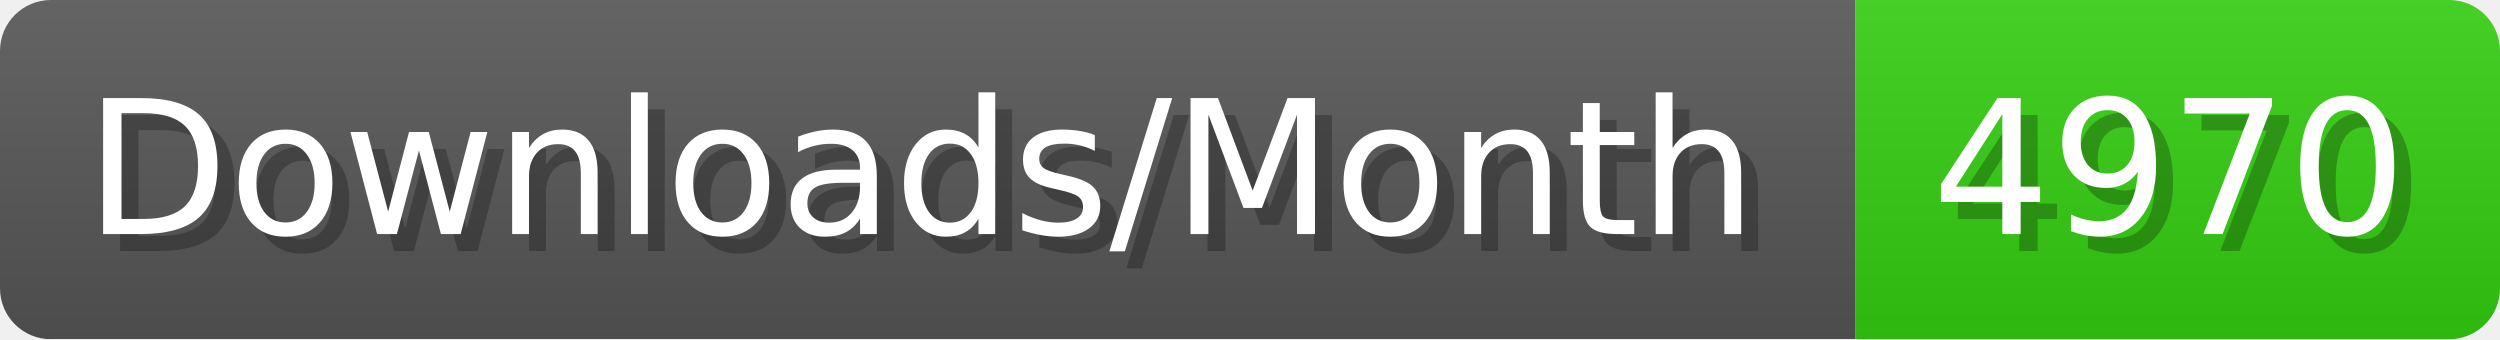
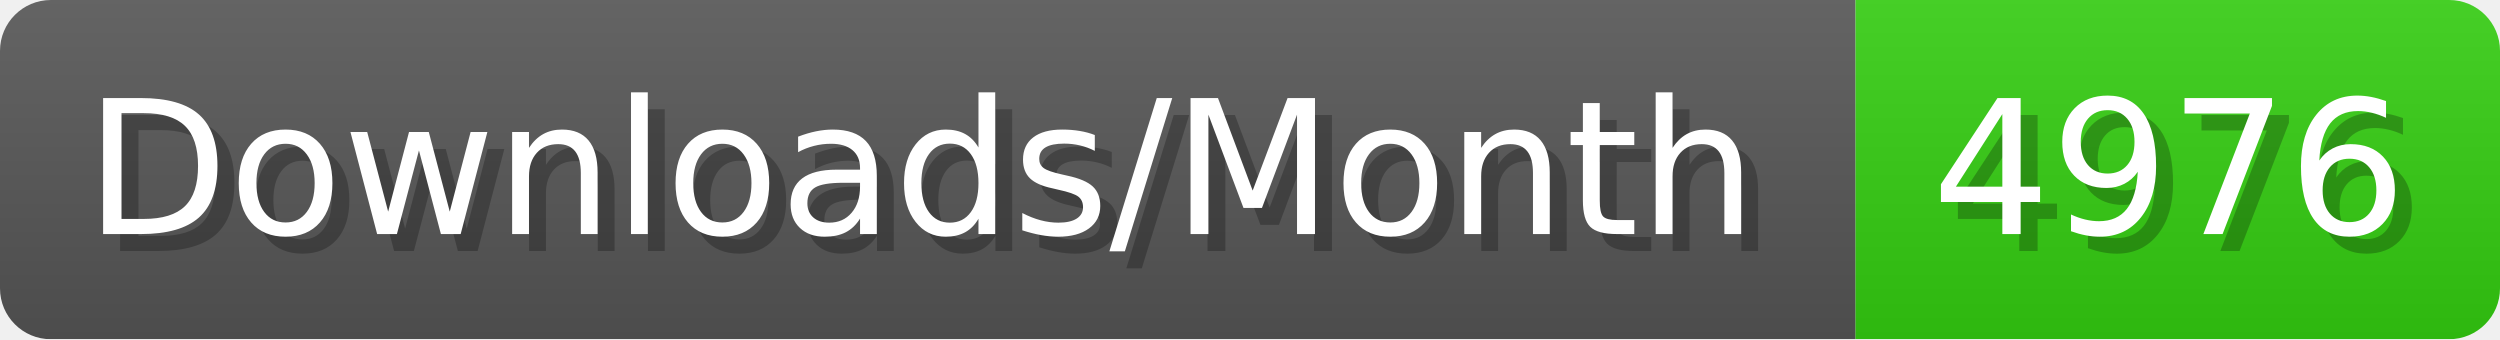
- <svg xmlns="http://www.w3.org/2000/svg" width="147.4" height="20" viewBox="0 0 1474 200" role="img" aria-label="Downloads/Month: 4970">
+ <svg xmlns="http://www.w3.org/2000/svg" width="147.4" height="20" viewBox="0 0 1474 200" role="img" aria-label="Downloads/Month: 4976">
  <linearGradient id="YlXUI" x2="0" y2="100%">
    <stop offset="0" stop-opacity=".1" stop-color="#EEE" />
    <stop offset="1" stop-opacity=".1" />
  </linearGradient>
  <mask id="JHhop">
    <rect width="1474" height="200" rx="30" fill="#FFF" />
  </mask>
  <g mask="url(#JHhop)">
    <rect width="1094" height="200" fill="#555" />
    <rect width="380" height="200" fill="#3C1" x="1094" />
    <rect width="1474" height="200" fill="url(#YlXUI)" />
  </g>
  <g aria-hidden="true" fill="#fff" text-anchor="start" font-family="Verdana,DejaVu Sans,sans-serif" font-size="110">
    <text x="60" y="148" textLength="994" fill="#000" opacity="0.25">Downloads/Month</text>
    <text x="50" y="138" textLength="994">Downloads/Month</text>
-     <text x="1149" y="148" textLength="280" fill="#000" opacity="0.25">4970</text>
-     <text x="1139" y="138" textLength="280">4970</text>
+     <text x="1149" y="148" textLength="280" fill="#000" opacity="0.25">4976</text>
+     <text x="1139" y="138" textLength="280">4976</text>
  </g>
</svg>
